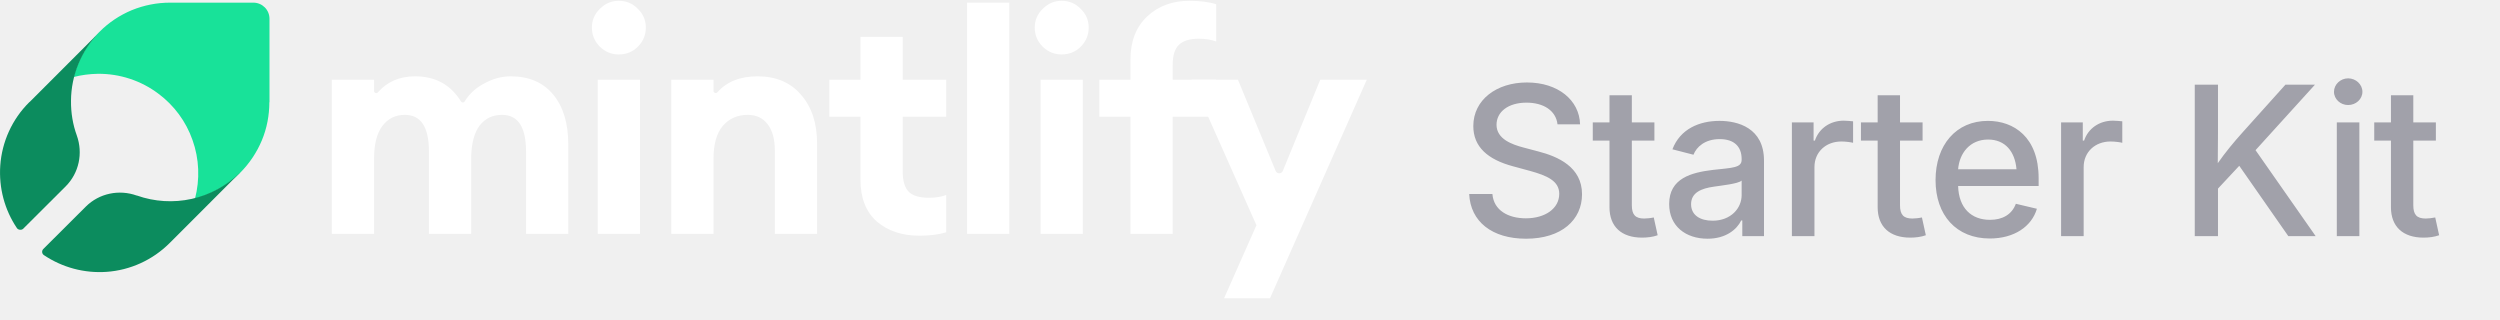
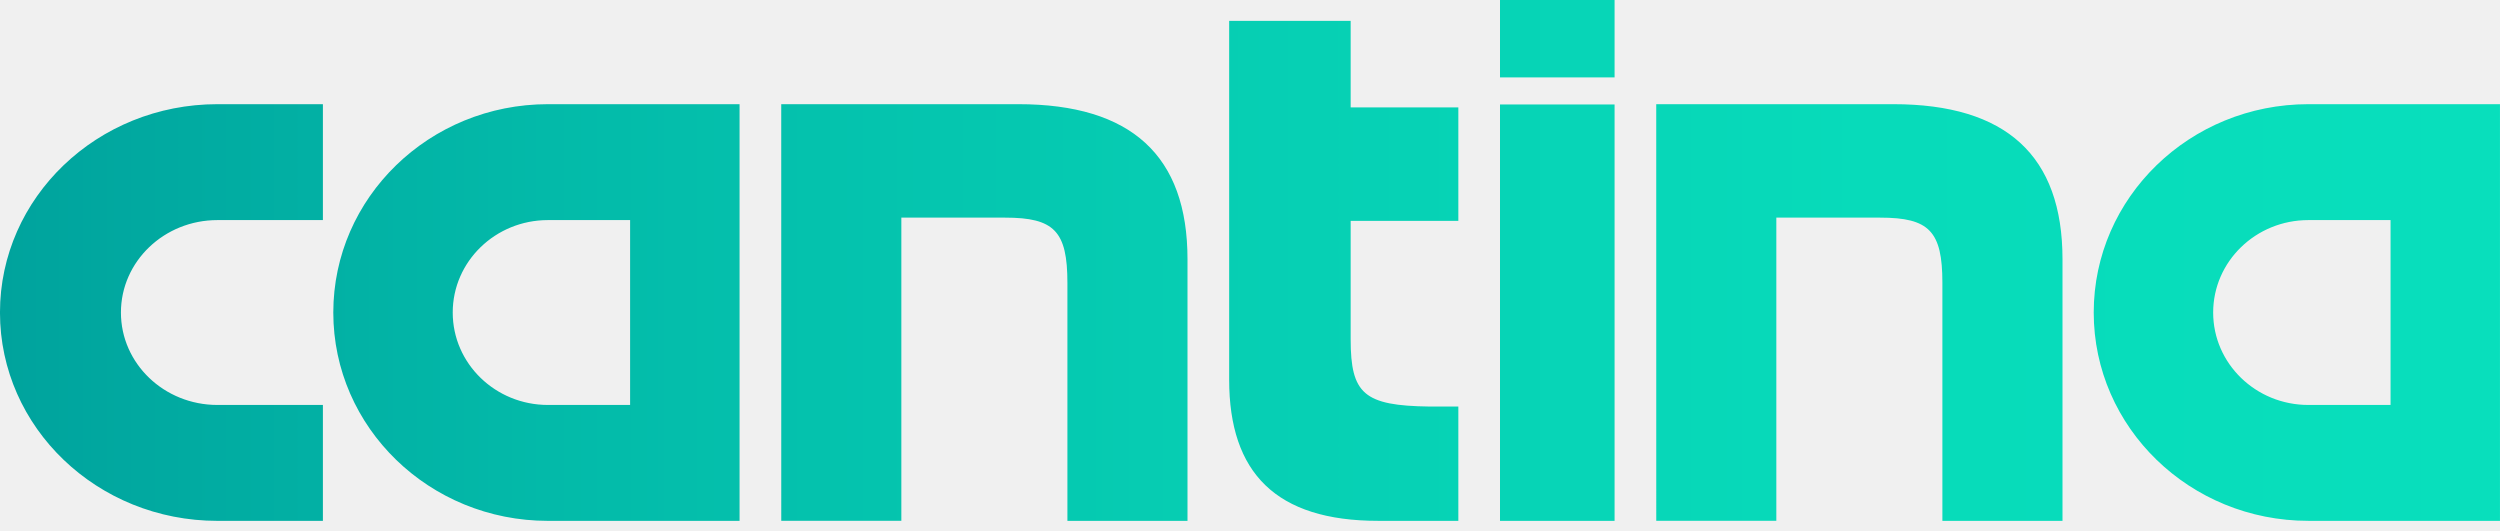
- <svg xmlns="http://www.w3.org/2000/svg" width="180" height="23" viewBox="0 0 180 23" fill="none">
-   <path d="M91.44 21.476H88.133L90.464 16.216L85.802 5.74H89.132L91.847 12.307C91.943 12.536 92.268 12.536 92.362 12.306L95.058 5.74H98.409L91.44 21.476Z" fill="white" />
-   <path d="M81.393 16.837V8.403H79.152V5.74H81.393V4.297C81.393 2.98 81.792 1.944 82.592 1.19C83.391 0.435 84.404 0.058 85.633 0.058C86.387 0.058 87.031 0.139 87.564 0.302V2.988C87.208 2.854 86.794 2.788 86.32 2.788C85.655 2.788 85.174 2.936 84.878 3.232C84.582 3.513 84.434 3.994 84.434 4.674V5.74H87.564V8.403H84.434V16.837H81.393Z" fill="white" />
-   <path d="M76.433 3.92C75.915 3.92 75.463 3.735 75.079 3.365C74.694 2.98 74.502 2.521 74.502 1.989C74.502 1.456 74.694 1.005 75.079 0.635C75.463 0.25 75.915 0.058 76.433 0.058C76.98 0.058 77.438 0.25 77.809 0.635C78.193 1.005 78.386 1.456 78.386 1.989C78.386 2.521 78.193 2.98 77.809 3.365C77.438 3.735 76.98 3.92 76.433 3.92ZM74.924 16.837V5.74H77.964V16.837H74.924Z" fill="white" />
-   <path d="M69.628 16.837V0.191H72.669V16.837H69.628Z" fill="white" />
-   <path d="M66.194 16.97C64.951 16.97 63.93 16.63 63.131 15.949C62.347 15.254 61.955 14.255 61.955 12.953V8.403H59.713V5.74H61.955V2.655H64.995V5.74H68.125V8.403H64.995V12.354C64.995 13.034 65.143 13.523 65.439 13.819C65.735 14.1 66.216 14.24 66.882 14.24C67.355 14.24 67.769 14.174 68.125 14.04V16.726C67.592 16.889 66.948 16.97 66.194 16.97Z" fill="white" />
-   <path d="M48.332 16.837V5.74H51.373V6.551C51.373 6.688 51.559 6.748 51.65 6.646C52.328 5.879 53.293 5.495 54.546 5.495C55.878 5.495 56.921 5.939 57.676 6.827C58.445 7.7 58.83 8.869 58.83 10.334V16.837H55.789V10.844C55.789 10.03 55.619 9.402 55.279 8.958C54.939 8.499 54.458 8.27 53.836 8.27C53.096 8.27 52.497 8.536 52.038 9.069C51.594 9.601 51.373 10.386 51.373 11.421V16.837H48.332Z" fill="white" />
-   <path d="M44.547 3.92C44.029 3.92 43.578 3.735 43.193 3.365C42.809 2.98 42.616 2.521 42.616 1.989C42.616 1.456 42.809 1.005 43.193 0.635C43.578 0.25 44.029 0.058 44.547 0.058C45.095 0.058 45.553 0.25 45.923 0.635C46.308 1.005 46.5 1.456 46.5 1.989C46.5 2.521 46.308 2.98 45.923 3.365C45.553 3.735 45.095 3.92 44.547 3.92ZM43.038 16.837V5.74H46.079V16.837H43.038Z" fill="white" />
-   <path d="M37.875 16.837V10.911C37.875 9.15 37.298 8.27 36.144 8.27C35.478 8.27 34.945 8.521 34.546 9.024C34.161 9.527 33.954 10.275 33.924 11.266V16.837H30.884V10.911C30.884 9.15 30.306 8.27 29.152 8.27C28.472 8.27 27.932 8.536 27.532 9.069C27.133 9.601 26.933 10.386 26.933 11.421V16.837H23.892V5.74H26.933V6.559C26.933 6.695 27.116 6.755 27.206 6.652C27.878 5.881 28.771 5.495 29.885 5.495C31.349 5.495 32.452 6.1 33.193 7.309C33.252 7.404 33.395 7.403 33.454 7.307C33.774 6.78 34.219 6.361 34.79 6.05C35.441 5.68 36.099 5.495 36.765 5.495C38.082 5.495 39.103 5.932 39.828 6.805C40.553 7.678 40.916 8.876 40.916 10.4V16.837H37.875Z" fill="white" />
-   <path d="M19.403 7.362V1.35C19.403 0.705 18.879 0.191 18.244 0.191H12.235C11.291 0.191 10.357 0.378 9.487 0.733C8.618 1.098 7.824 1.621 7.16 2.295L7.114 2.341C6.235 3.23 5.609 4.333 5.291 5.548C5.861 5.399 6.45 5.324 7.039 5.314C8.609 5.296 10.151 5.801 11.403 6.745C12.534 7.586 13.394 8.746 13.861 10.083C14.347 11.438 14.403 12.916 14.039 14.309C15.244 13.991 16.356 13.364 17.244 12.486L17.291 12.439C17.954 11.775 18.487 10.98 18.851 10.111C19.216 9.241 19.393 8.306 19.393 7.362H19.403Z" fill="#18E299" />
-   <path d="M5.112 7.26C5.121 5.416 5.857 3.646 7.151 2.324L2.151 7.326C2.133 7.344 2.114 7.354 2.095 7.372C0.876 8.583 0.14 10.204 0.019 11.918C-0.092 13.52 0.327 15.103 1.22 16.426C1.306 16.552 1.537 16.593 1.667 16.472L4.73 13.417C5.689 12.458 5.987 11.033 5.531 9.757C5.242 8.965 5.103 8.117 5.112 7.26Z" fill="#0C8C5E" />
-   <path d="M17.262 12.44C16.303 13.38 15.102 14.032 13.799 14.321C12.486 14.61 11.127 14.526 9.861 14.079C9.861 14.079 9.851 14.079 9.842 14.079C8.567 13.622 7.142 13.921 6.183 14.871L3.12 17.926C2.99 18.056 3.009 18.27 3.167 18.373C4.489 19.258 6.072 19.686 7.673 19.574C9.386 19.453 10.997 18.717 12.216 17.497L12.263 17.451L17.262 12.449V12.44Z" fill="#0C8C5E" />
-   <text x="105" y="17" font-family="Inter, ui-sans-serif, system-ui, -apple-system, sans-serif" font-size="15" font-weight="500" fill="#A1A1AA" letter-spacing="-0.01em">Starter Kit</text>
+ <svg xmlns="http://www.w3.org/2000/svg" viewBox="0 0 113 24" fill="none">
+   <linearGradient id="cantina-gradient" gradientUnits="userSpaceOnUse" x1=".001" x2="113.001" y1="11.77" y2="11.77">
+     <stop offset="0" stop-color="#00a39d" />
+     <stop offset=".219" stop-color="#03baa9" />
+     <stop offset=".485" stop-color="#06ceb3" />
+     <stop offset=".747" stop-color="#07dbba" />
+     <stop offset="1" stop-color="#08dfbc" />
+   </linearGradient>
+   <path clipRule="evenodd" d="m67.8 4.723h5.179v18.819h-5.179zm0-4.723h5.179v3.499h-5.179zm-12.242.942v16.219c0 4.216 2.123 6.381 6.733 6.381h3.626v-5.166h-1.3c-2.966-.038-3.567-.57-3.567-3.038v-5.356h4.867v-5.128h-4.867v-3.912zm-20.246 3.767h10.716c5.112 0 7.647 2.335 7.647 7.005v11.828h-5.428v-10.757c0-2.335-.594-2.948-2.813-2.948h-4.693v13.704h-5.428zm39.55 0h10.716c5.11 0 7.647 2.335 7.647 7.005v11.828h-5.429v-10.757c0-2.335-.594-2.948-2.813-2.948h-4.693v13.704h-5.427zm29.477 13.595h3.714v-8.356h-3.714c-2.378 0-4.304 1.871-4.304 4.178s1.926 4.178 4.304 4.178zm-9.703-4.178c0-5.201 4.344-9.417 9.703-9.417h8.66v18.833h-8.66c-5.359 0-9.703-4.216-9.703-9.417zm-66.155 4.178h-3.713c-2.378 0-4.305-1.871-4.305-4.178 0-2.307 1.927-4.178 4.305-4.178h3.713zm-3.713-13.595c-5.359 0-9.703 4.216-9.703 9.417 0 5.201 4.343 9.417 9.703 9.417h8.66v-18.833zm-19.302 9.417c0 2.307 1.952 4.178 4.362 4.178h4.767v5.239h-4.767c-5.429 0-9.829-4.216-9.829-9.417 0-5.201 4.4-9.417 9.829-9.417h4.767v5.239h-4.767c-2.41 0-4.362 1.871-4.362 4.178z" fill="url(#cantina-gradient)" fillRule="evenodd" />
</svg>
